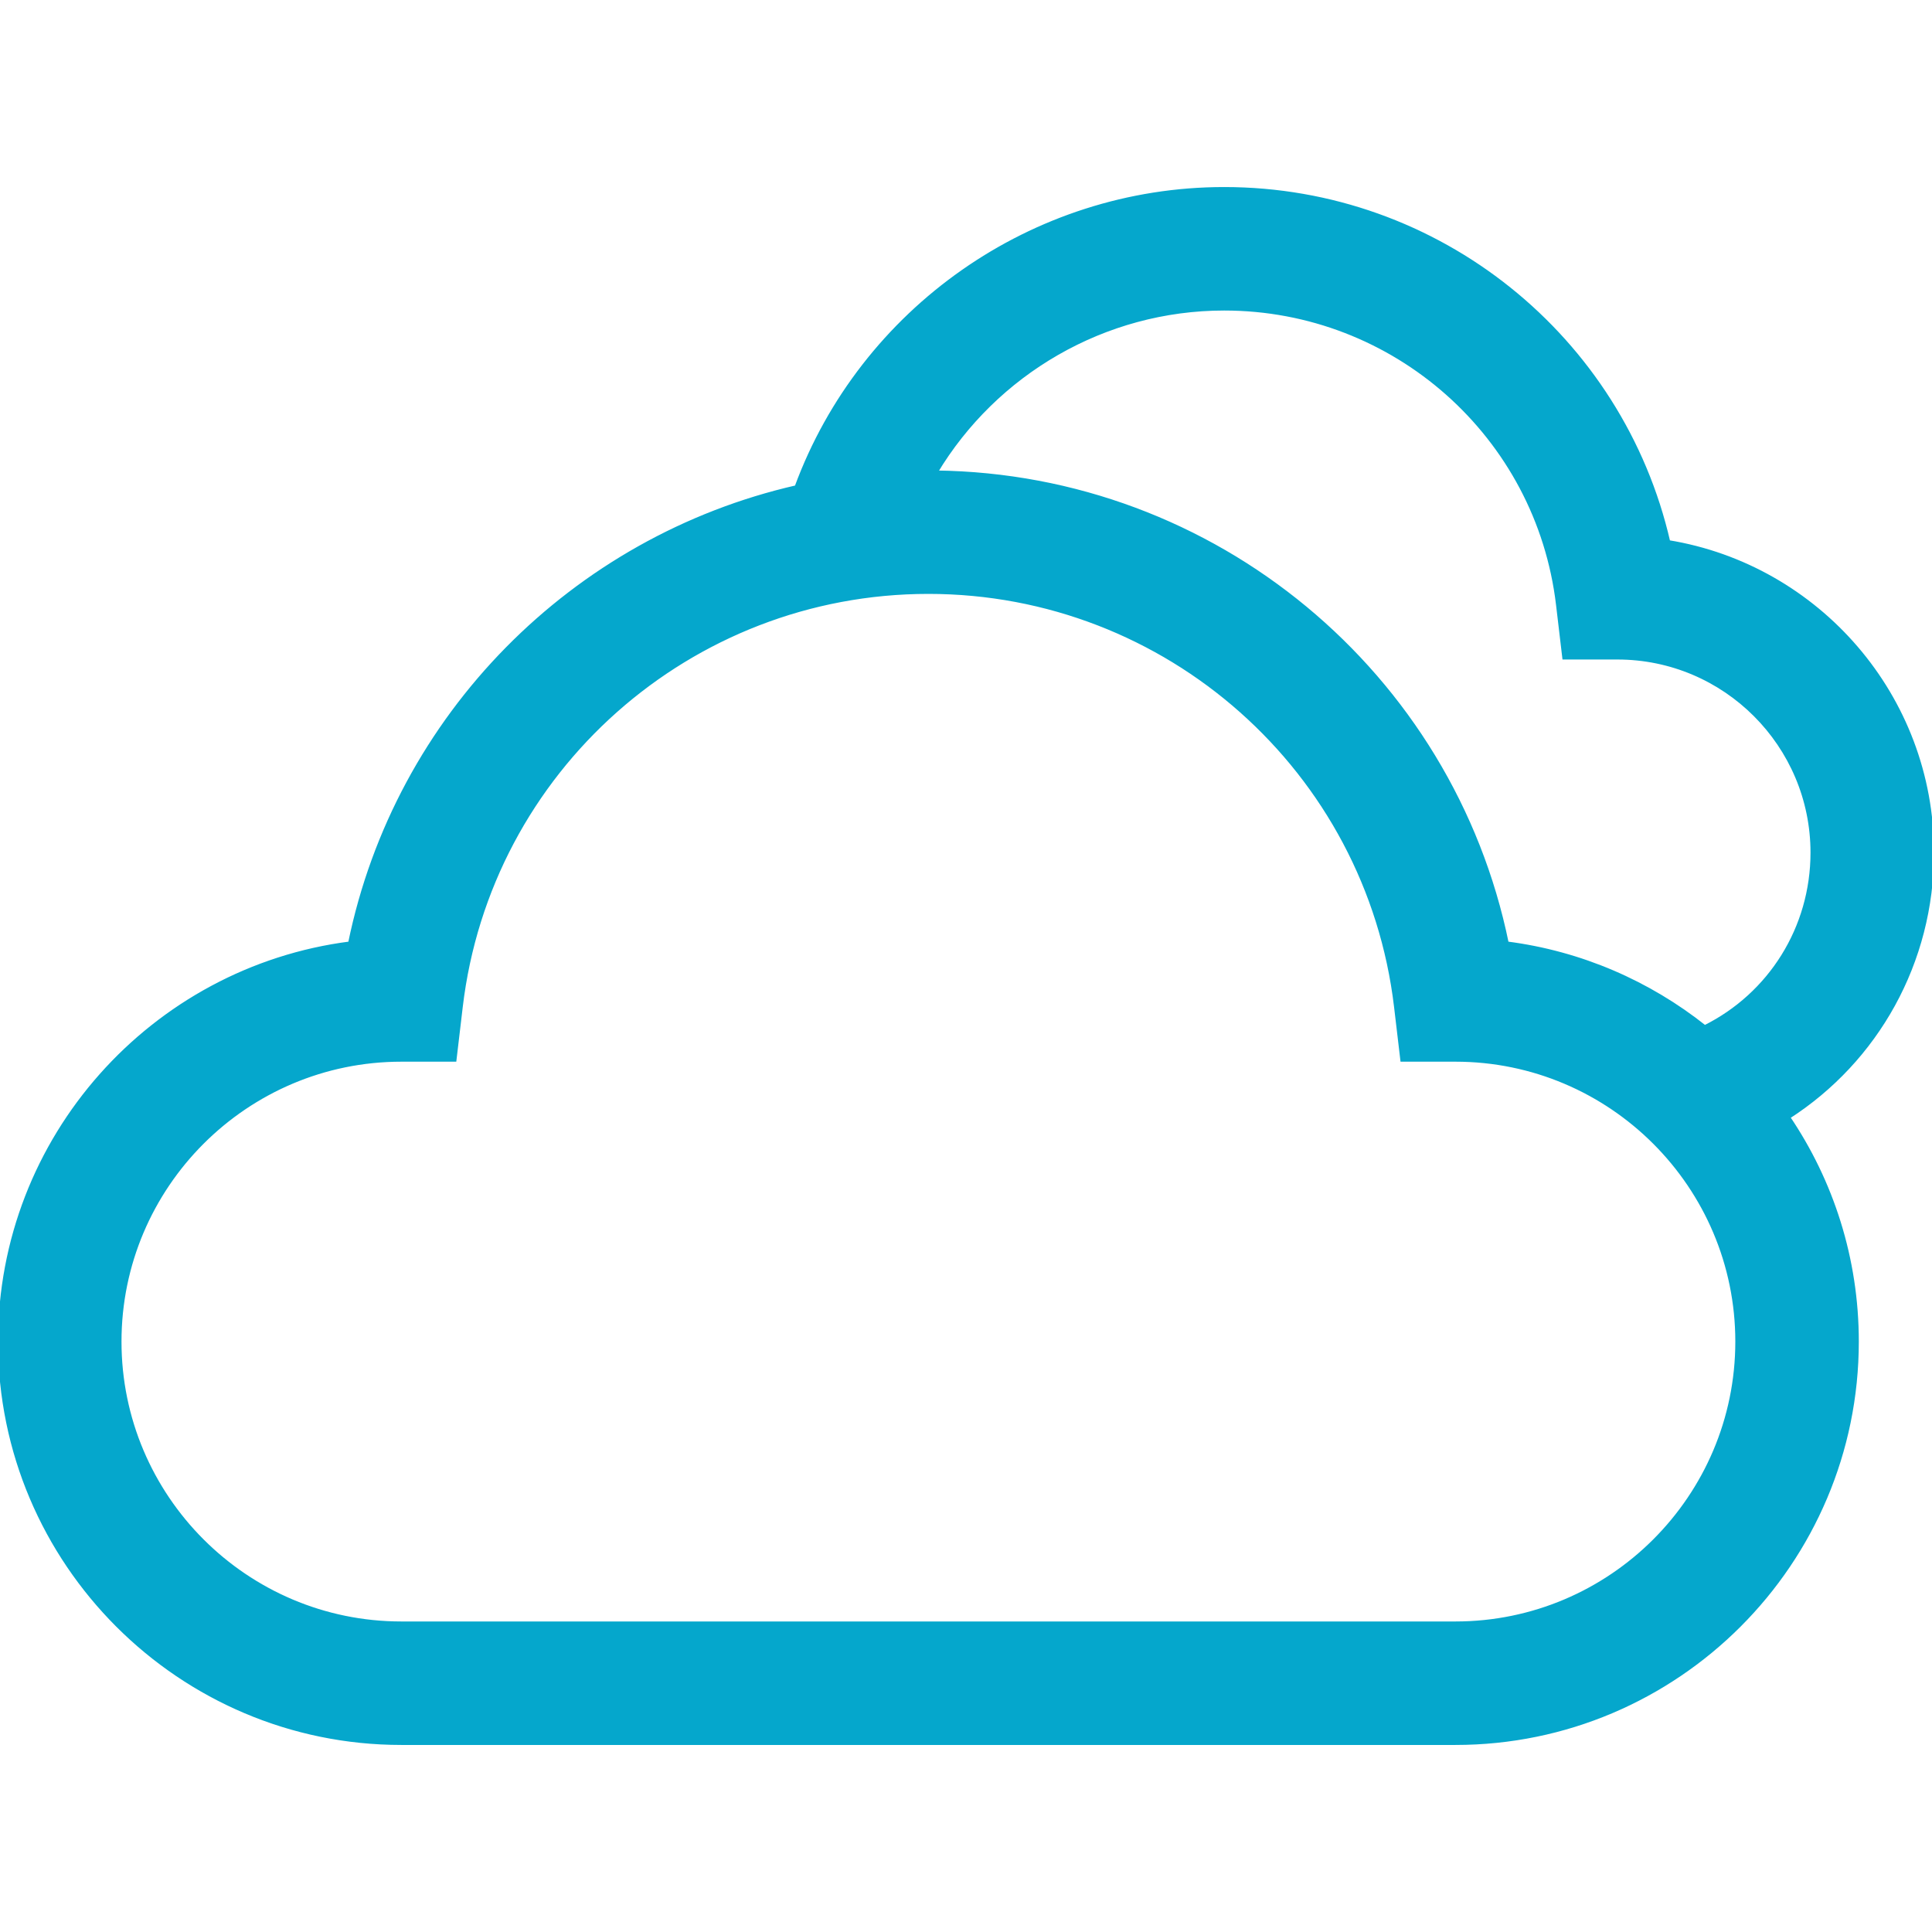
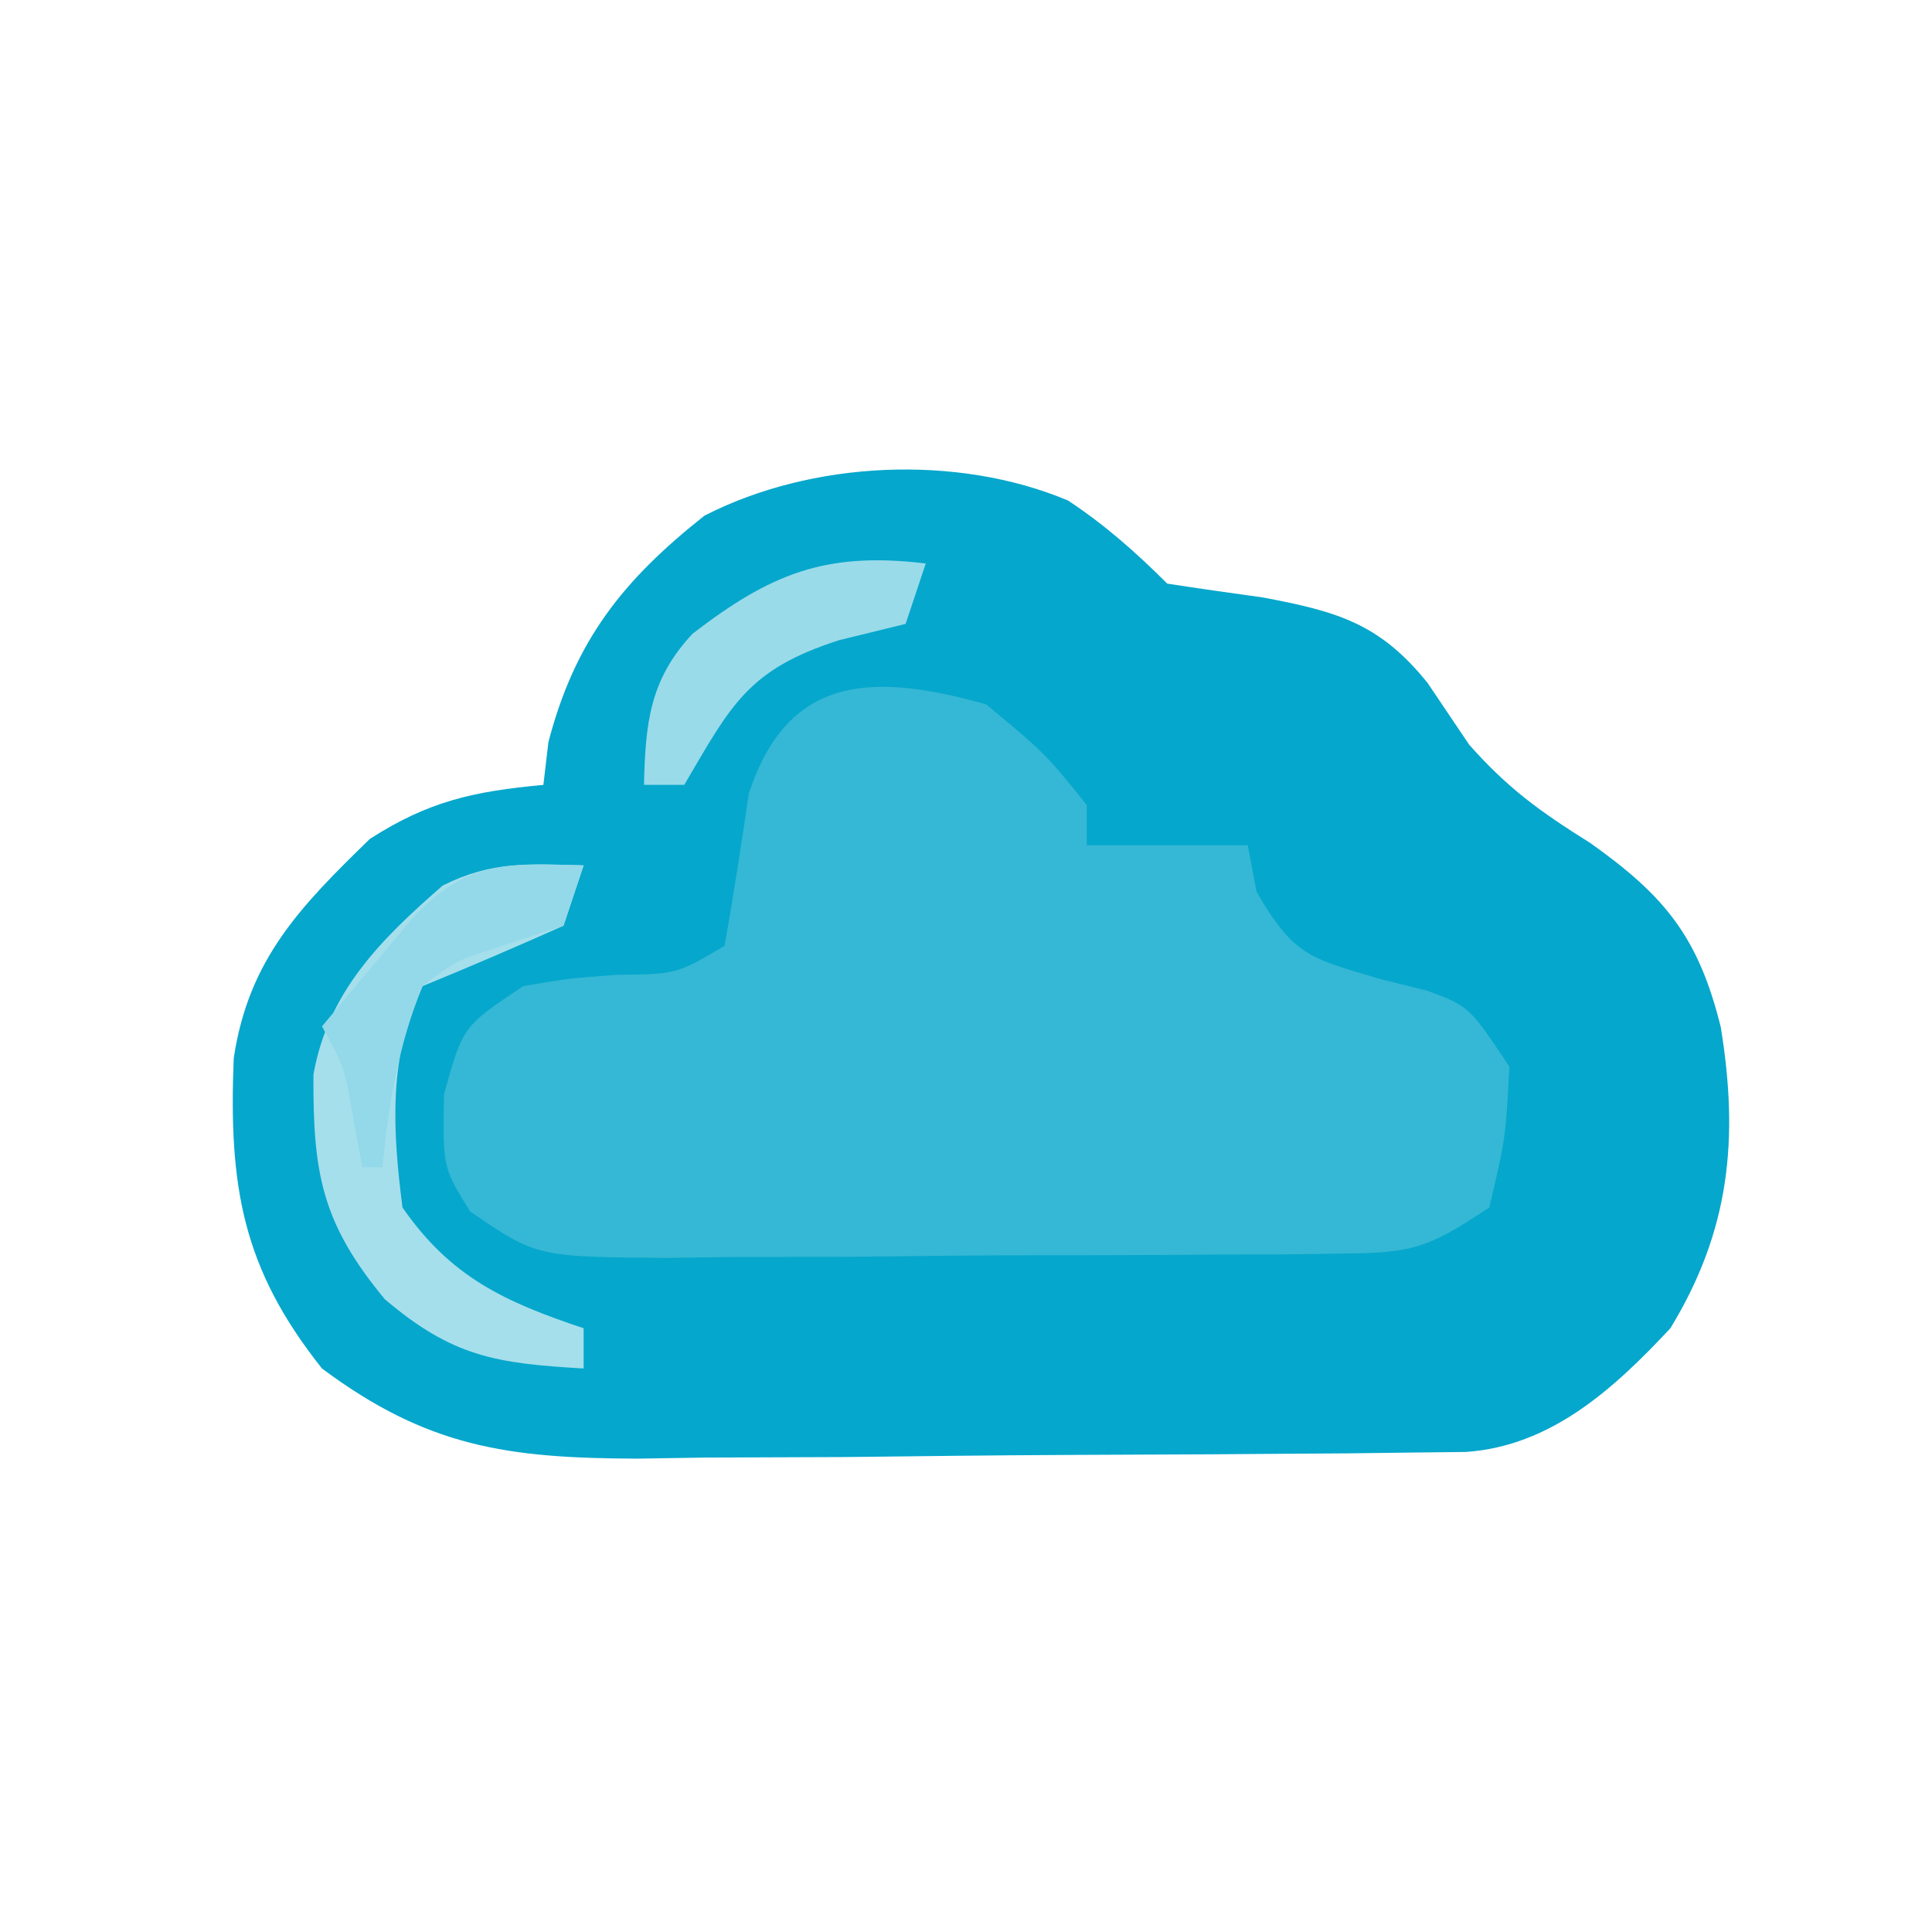
- <svg xmlns="http://www.w3.org/2000/svg" fill="#05a7cc" height="800px" width="800px" version="1.1" id="Layer_1" viewBox="0 0 485 485" xml:space="preserve" stroke="#05a7cc">
-   <g id="SVGRepo_bgCarrier" stroke-width="0" />
-   <g id="SVGRepo_tracerCarrier" stroke-linecap="round" stroke-linejoin="round" />
-   <g id="SVGRepo_iconCarrier">
-     <path d="M485,214.04c0-39.199-28.706-71.819-66.201-77.947c-11.772-51.31-57.695-88.639-111.478-88.639 c-48.103,0-90.978,30.346-107.367,74.864c-55.911,12.776-100.346,57.227-112.082,114.524C38.375,243.191,0,285.59,0,336.783 c0,55.561,45.202,100.763,100.763,100.763h264.601c55.561,0,100.763-45.202,100.763-100.763c0-20.852-6.369-40.242-17.261-56.334 C471.077,266.202,485,241.528,485,214.04z M307.322,77.454c42.764,0,78.789,31.97,83.798,74.366l1.564,13.24h13.332 c27.01,0,48.984,21.973,48.984,48.98c0,18.897-10.598,35.657-27.05,43.832c-14.023-11.145-31.071-18.641-49.695-21.031 c-13.858-67.654-73.302-117.397-143.4-118.233C249.82,93.616,277.171,77.454,307.322,77.454z M365.364,407.546H100.763 C61.744,407.546,30,375.802,30,336.783s31.746-70.763,70.768-70.763H114.1l1.564-13.24c7.018-59.399,57.489-104.191,117.399-104.191 s110.381,44.792,117.399,104.191l1.564,13.24h13.332c39.021,0,70.768,31.744,70.768,70.763S404.383,407.546,365.364,407.546z" />
-   </g>
+ <svg xmlns="http://www.w3.org/2000/svg" version="1.1" width="96" height="96">
+   <path d="M0 0 C1.822 1.201 3.387 2.586 4.93 4.129 C6.511 4.372 8.095 4.598 9.68 4.816 C13.378 5.513 15.482 6.102 17.867 9.066 C18.548 10.077 19.228 11.088 19.93 12.129 C21.837 14.285 23.437 15.446 25.93 17.004 C29.669 19.653 31.329 21.698 32.434 26.168 C33.339 31.712 32.889 36.278 29.93 41.129 C27.12 44.14 23.996 46.989 19.762 47.276 C18.864 47.286 17.966 47.296 17.04 47.306 C15.513 47.325 15.513 47.325 13.954 47.345 C12.849 47.352 11.744 47.36 10.605 47.367 C8.903 47.379 8.903 47.379 7.167 47.392 C4.76 47.405 2.353 47.416 -0.053 47.424 C-3.725 47.441 -7.397 47.485 -11.068 47.529 C-13.406 47.539 -15.744 47.548 -18.082 47.555 C-19.177 47.572 -20.272 47.59 -21.4 47.608 C-27.86 47.589 -31.843 47.027 -37.07 43.129 C-41.042 38.139 -41.709 34.052 -41.457 27.715 C-40.721 22.791 -38.144 20.174 -34.695 16.816 C-31.758 14.928 -29.521 14.45 -26.07 14.129 C-25.988 13.428 -25.905 12.726 -25.82 12.004 C-24.506 6.966 -22.127 3.966 -18.07 0.754 C-12.751 -1.98 -5.521 -2.323 0 0 Z " fill="#06A7CC" transform="translate(53.07031,24.87109)" />
+   <path d="M0 0 C2.938 2.438 2.938 2.438 5 5 C5 5.66 5 6.32 5 7 C7.64 7 10.28 7 13 7 C13.144 7.763 13.289 8.526 13.438 9.312 C15.301 12.517 16.069 12.595 19.5 13.625 C20.691 13.923 20.691 13.923 21.906 14.227 C24 15 24 15 26 18 C25.812 21.562 25.812 21.562 25 25 C21.88 27.08 21.144 27.256 17.592 27.291 C16.704 27.303 15.816 27.316 14.902 27.329 C13.467 27.333 13.467 27.333 12.004 27.336 C11.019 27.343 10.034 27.349 9.019 27.356 C6.935 27.366 4.851 27.371 2.767 27.371 C-0.422 27.375 -3.61 27.411 -6.799 27.449 C-8.823 27.455 -10.847 27.459 -12.871 27.461 C-13.825 27.475 -14.78 27.49 -15.763 27.504 C-22.328 27.459 -22.328 27.459 -25.637 25.198 C-27 23 -27 23 -26.938 19.375 C-26 16 -26 16 -23 14 C-20.773 13.621 -20.773 13.621 -18.375 13.438 C-15.389 13.41 -15.389 13.41 -13 12 C-12.545 9.488 -12.165 6.97 -11.793 4.445 C-9.836 -1.591 -5.472 -1.536 0 0 Z " fill="#35B8D5" transform="translate(49,35)" />
+   <path d="M0 0 C-0.33 0.99 -0.66 1.98 -1 3 C-3.318 4.035 -5.652 5.036 -8 6 C-9.728 9.456 -9.485 13.221 -9 17 C-6.611 20.451 -3.93 21.69 0 23 C0 23.66 0 24.32 0 25 C-4.355 24.744 -6.496 24.427 -9.875 21.562 C-13.042 17.743 -13.449 15.257 -13.426 10.395 C-12.693 6.271 -10.085 3.686 -7 1 C-4.537 -0.231 -2.72 -0.072 0 0 Z " fill="#A5DFEC" transform="translate(29,43)" />
+   <path d="M0 0 C-0.33 0.99 -0.66 1.98 -1 3 C-2.64 3.402 -2.64 3.402 -4.312 3.812 C-8.839 5.27 -9.655 7.005 -12 11 C-12.66 11 -13.32 11 -14 11 C-13.929 7.948 -13.725 5.775 -11.586 3.488 C-7.725 0.52 -4.994 -0.609 0 0 Z " fill="#9ADBEA" transform="translate(46,28)" />
+   <path d="M0 0 C-0.33 0.99 -0.66 1.98 -1 3 C-2.702 3.557 -2.702 3.557 -4.438 4.125 C-6.381 4.764 -6.381 4.764 -8 6 C-9.216 8.941 -9.676 11.845 -10 15 C-10.33 15 -10.66 15 -11 15 C-11.144 14.216 -11.289 13.432 -11.438 12.625 C-11.878 10.036 -11.878 10.036 -13 8 C-12.046 6.851 -11.086 5.706 -10.125 4.562 C-9.591 3.924 -9.058 3.286 -8.508 2.629 C-5.839 -0.255 -3.776 -0.099 0 0 Z " fill="#94D9E9" transform="translate(29,43)" />
</svg>
